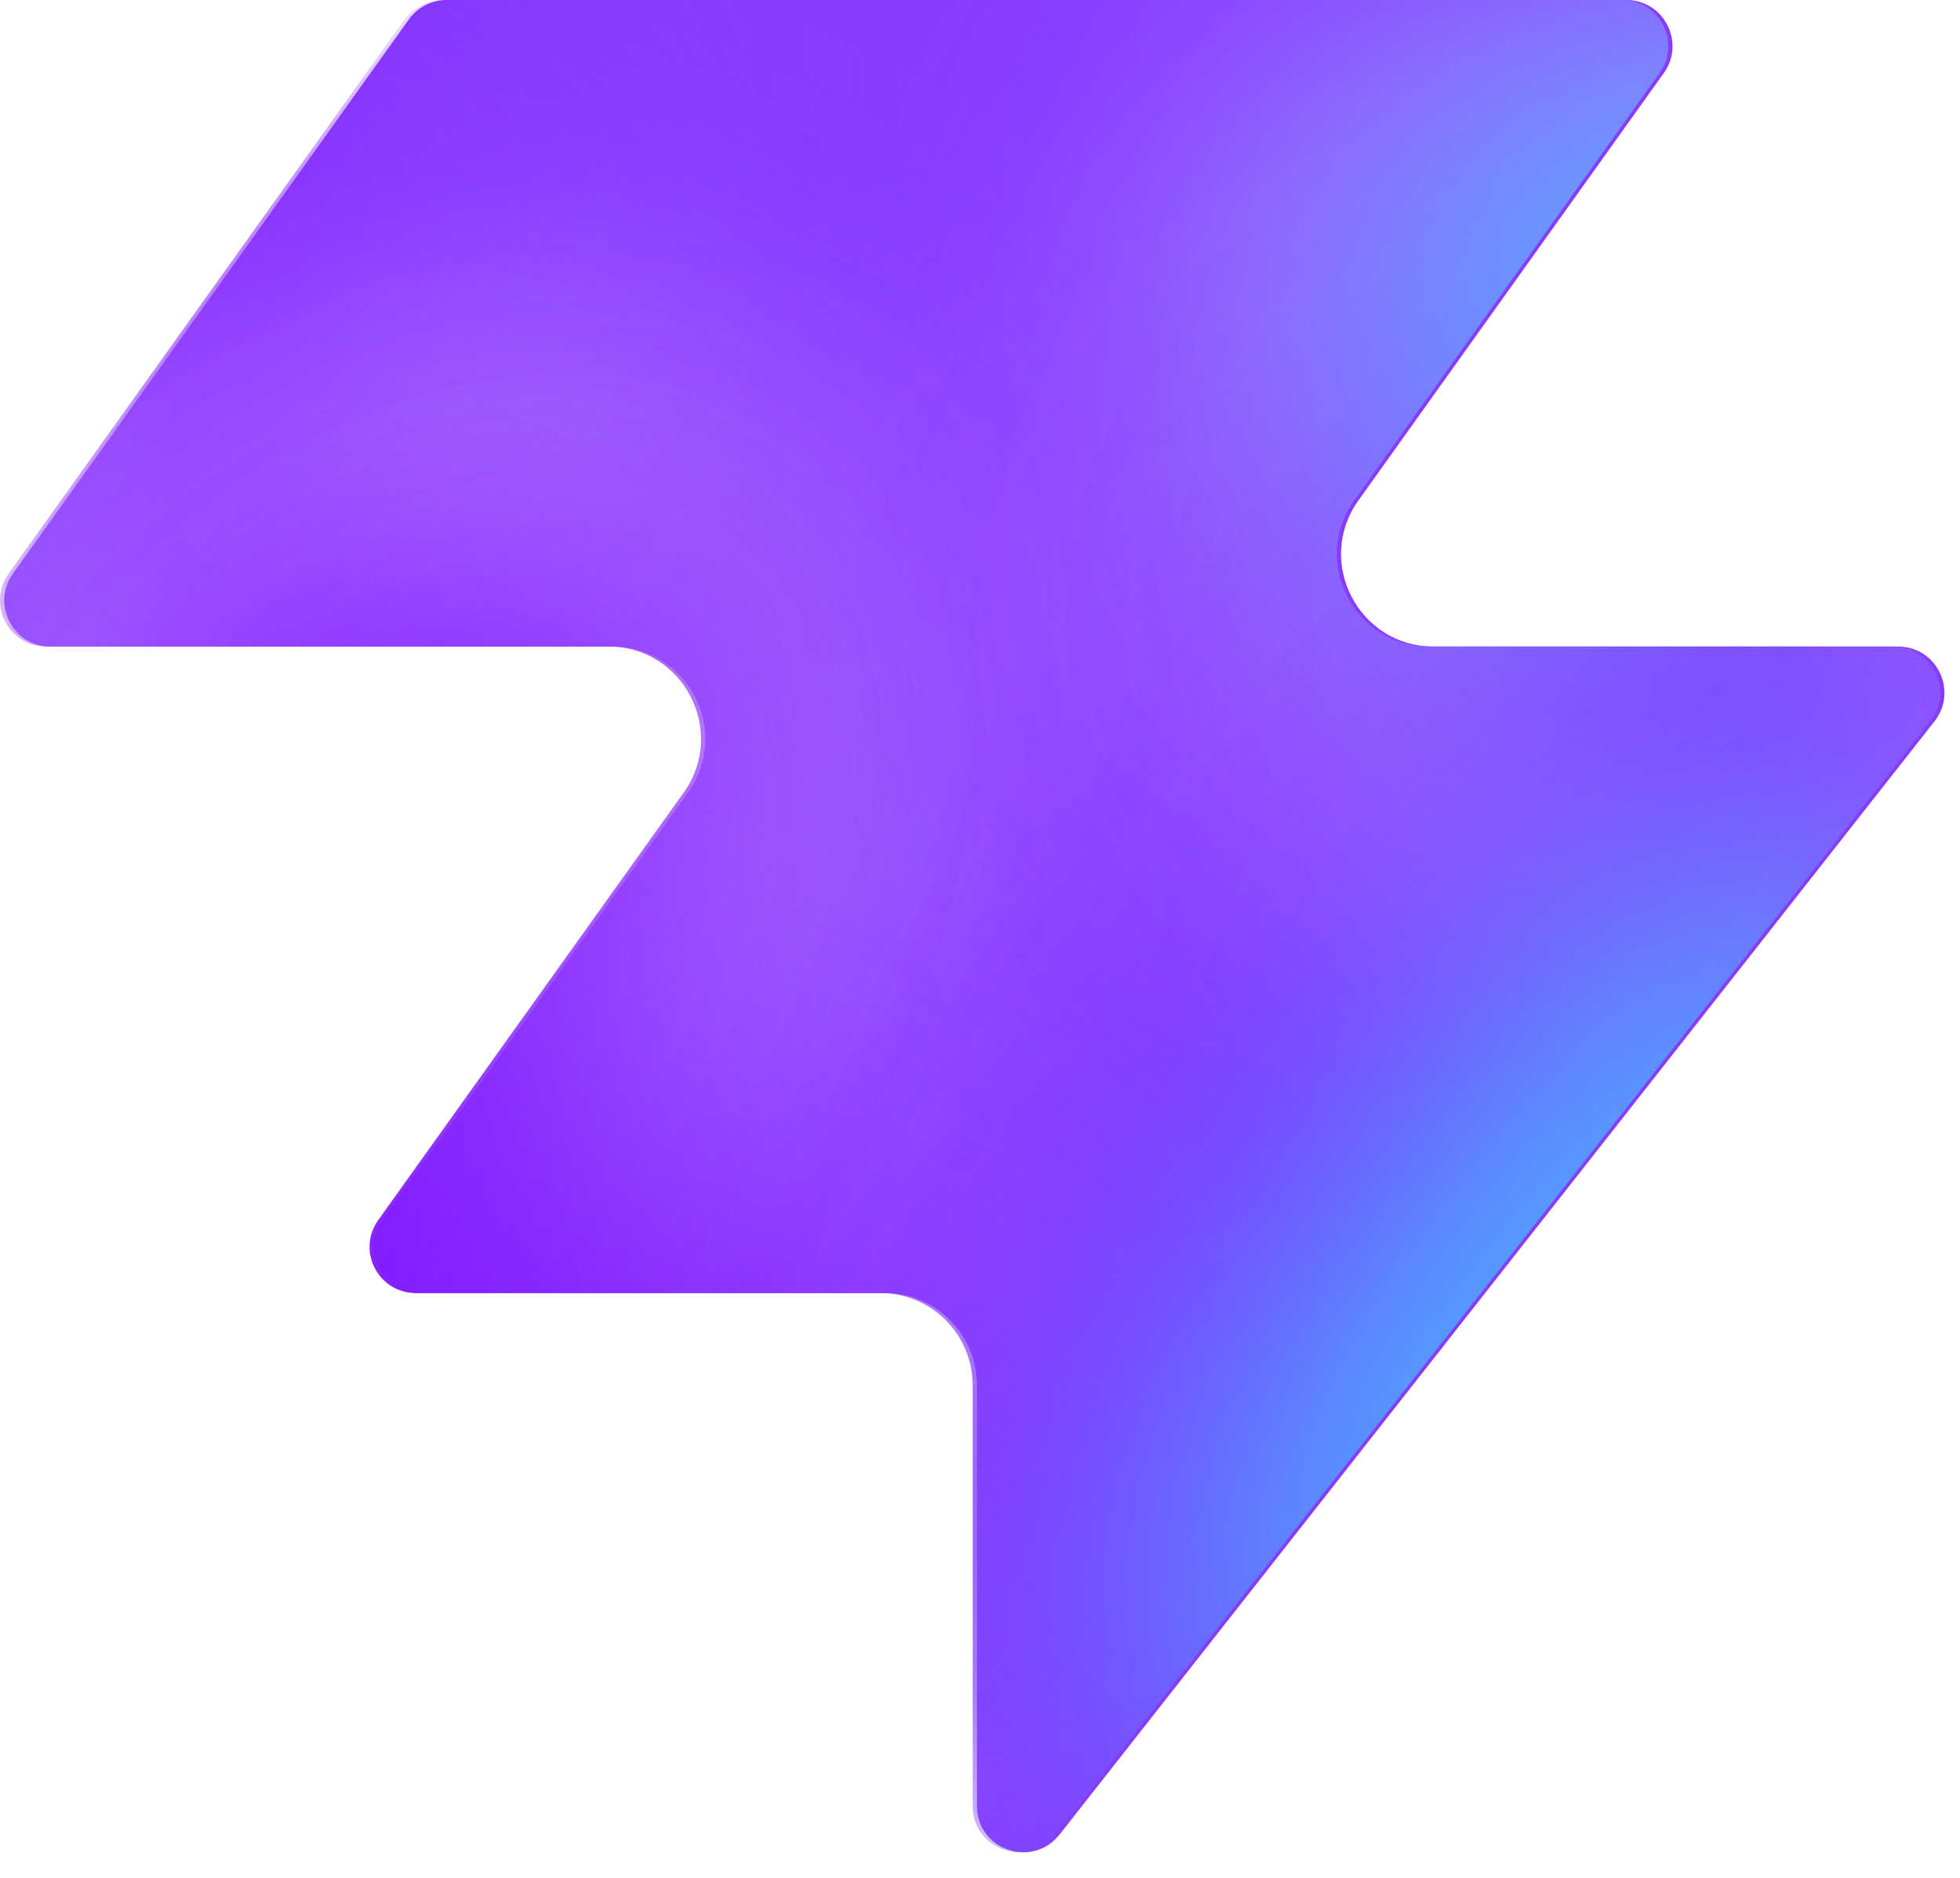
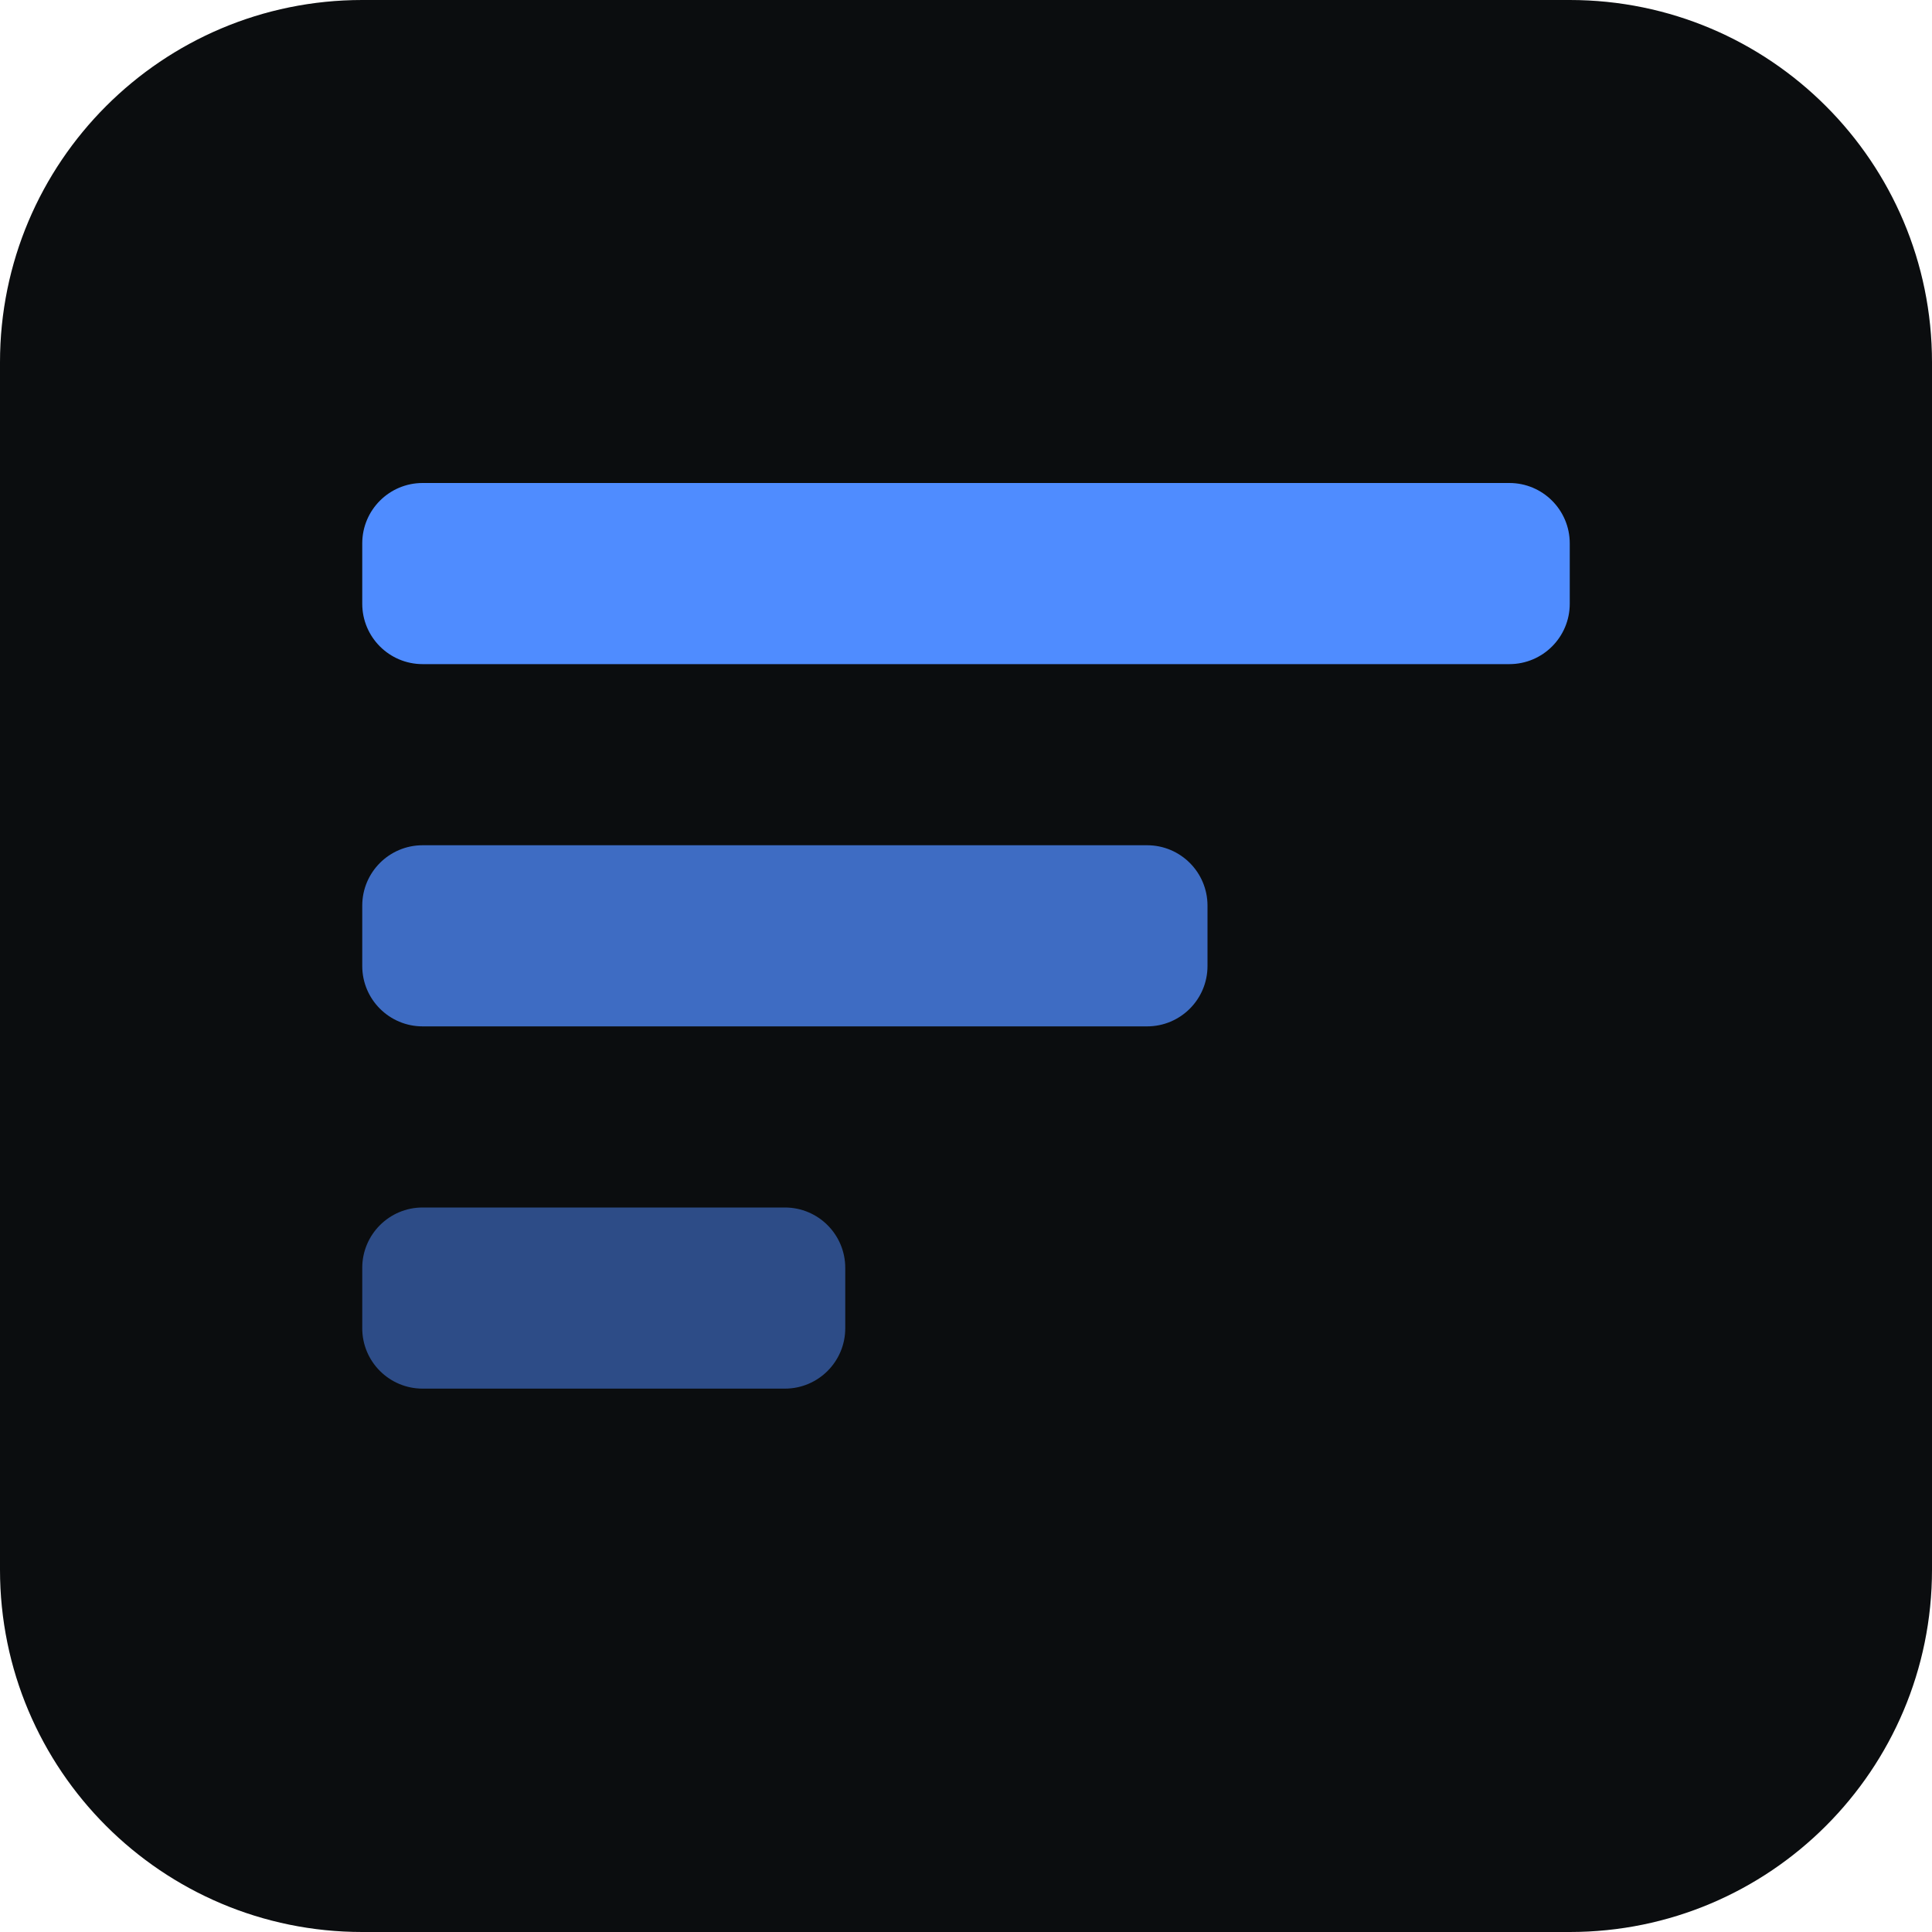
- <svg xmlns="http://www.w3.org/2000/svg" width="48" height="46" fill="none" viewBox="0 0 48 46">
-   <path fill="#863bff" d="M25.946 44.938c-.664.845-2.021.375-2.021-.698V33.937a2.26 2.26 0 0 0-2.262-2.262H10.287c-.92 0-1.456-1.04-.92-1.788l7.48-10.471c1.07-1.497 0-3.578-1.842-3.578H1.237c-.92 0-1.456-1.04-.92-1.788L10.013.474c.214-.297.556-.474.92-.474h28.894c.92 0 1.456 1.04.92 1.788l-7.48 10.471c-1.07 1.498 0 3.579 1.842 3.579h11.377c.943 0 1.473 1.088.89 1.83L25.947 44.94z" style="fill:#863bff;fill:color(display-p3 .525 .23 1);fill-opacity:1" />
-   <mask id="a" width="48" height="46" x="0" y="0" maskUnits="userSpaceOnUse" style="mask-type:alpha">
-     <path fill="#000" d="M25.842 44.938c-.664.844-2.021.375-2.021-.698V33.937a2.26 2.26 0 0 0-2.262-2.262H10.183c-.92 0-1.456-1.04-.92-1.788l7.48-10.471c1.07-1.498 0-3.579-1.842-3.579H1.133c-.92 0-1.456-1.04-.92-1.787L9.91.473c.214-.297.556-.474.92-.474h28.894c.92 0 1.456 1.04.92 1.788l-7.48 10.471c-1.07 1.498 0 3.578 1.842 3.578h11.377c.943 0 1.473 1.088.89 1.832L25.843 44.94z" style="fill:#000;fill-opacity:1" />
-   </mask>
-   <g mask="url(#a)">
-     <g filter="url(#b)">
-       <ellipse cx="5.508" cy="14.704" fill="#ede6ff" rx="5.508" ry="14.704" style="fill:#ede6ff;fill:color(display-p3 .927 .903 1);fill-opacity:1" transform="matrix(.00324 1 1 -.00324 -4.47 31.516)" />
-     </g>
-     <g filter="url(#c)">
-       <ellipse cx="10.399" cy="29.851" fill="#ede6ff" rx="10.399" ry="29.851" style="fill:#ede6ff;fill:color(display-p3 .927 .903 1);fill-opacity:1" transform="matrix(.00324 1 1 -.00324 -39.328 7.883)" />
-     </g>
-     <g filter="url(#d)">
-       <ellipse cx="5.508" cy="30.487" fill="#7e14ff" rx="5.508" ry="30.487" style="fill:#7e14ff;fill:color(display-p3 .492 .077 1);fill-opacity:1" transform="rotate(89.814 -25.913 -14.639)scale(1 -1)" />
-     </g>
-     <g filter="url(#e)">
-       <ellipse cx="5.508" cy="30.599" fill="#7e14ff" rx="5.508" ry="30.599" style="fill:#7e14ff;fill:color(display-p3 .492 .077 1);fill-opacity:1" transform="rotate(89.814 -32.644 -3.334)scale(1 -1)" />
-     </g>
-     <g filter="url(#f)">
-       <ellipse cx="5.508" cy="30.599" fill="#7e14ff" rx="5.508" ry="30.599" style="fill:#7e14ff;fill:color(display-p3 .492 .077 1);fill-opacity:1" transform="matrix(.00324 1 1 -.00324 -34.34 30.47)" />
-     </g>
-     <g filter="url(#g)">
-       <ellipse cx="14.072" cy="22.078" fill="#ede6ff" rx="14.072" ry="22.078" style="fill:#ede6ff;fill:color(display-p3 .927 .903 1);fill-opacity:1" transform="rotate(93.35 24.506 48.493)scale(-1 1)" />
-     </g>
-     <g filter="url(#h)">
-       <ellipse cx="3.47" cy="21.501" fill="#7e14ff" rx="3.47" ry="21.501" style="fill:#7e14ff;fill:color(display-p3 .492 .077 1);fill-opacity:1" transform="rotate(89.009 28.708 47.59)scale(-1 1)" />
-     </g>
-     <g filter="url(#i)">
-       <ellipse cx="3.47" cy="21.501" fill="#7e14ff" rx="3.47" ry="21.501" style="fill:#7e14ff;fill:color(display-p3 .492 .077 1);fill-opacity:1" transform="rotate(89.009 28.708 47.59)scale(-1 1)" />
-     </g>
-     <g filter="url(#j)">
-       <ellipse cx=".387" cy="8.972" fill="#7e14ff" rx="4.407" ry="29.108" style="fill:#7e14ff;fill:color(display-p3 .492 .077 1);fill-opacity:1" transform="rotate(39.51 .387 8.972)" />
-     </g>
-     <g filter="url(#k)">
-       <ellipse cx="47.523" cy="-6.092" fill="#7e14ff" rx="4.407" ry="29.108" style="fill:#7e14ff;fill:color(display-p3 .492 .077 1);fill-opacity:1" transform="rotate(37.892 47.523 -6.092)" />
-     </g>
-     <g filter="url(#l)">
-       <ellipse cx="41.412" cy="6.333" fill="#47bfff" rx="5.971" ry="9.665" style="fill:#47bfff;fill:color(display-p3 .28 .748 1);fill-opacity:1" transform="rotate(37.892 41.412 6.333)" />
-     </g>
-     <g filter="url(#m)">
-       <ellipse cx="-1.879" cy="38.332" fill="#7e14ff" rx="4.407" ry="29.108" style="fill:#7e14ff;fill:color(display-p3 .492 .077 1);fill-opacity:1" transform="rotate(37.892 -1.88 38.332)" />
-     </g>
-     <g filter="url(#n)">
-       <ellipse cx="-1.879" cy="38.332" fill="#7e14ff" rx="4.407" ry="29.108" style="fill:#7e14ff;fill:color(display-p3 .492 .077 1);fill-opacity:1" transform="rotate(37.892 -1.88 38.332)" />
-     </g>
-     <g filter="url(#o)">
-       <ellipse cx="35.651" cy="29.907" fill="#7e14ff" rx="4.407" ry="29.108" style="fill:#7e14ff;fill:color(display-p3 .492 .077 1);fill-opacity:1" transform="rotate(37.892 35.651 29.907)" />
-     </g>
-     <g filter="url(#p)">
-       <ellipse cx="38.418" cy="32.4" fill="#47bfff" rx="5.971" ry="15.297" style="fill:#47bfff;fill:color(display-p3 .28 .748 1);fill-opacity:1" transform="rotate(37.892 38.418 32.4)" />
-     </g>
-   </g>
-   <defs>
-     <filter id="b" width="60.045" height="41.654" x="-19.77" y="16.149" color-interpolation-filters="sRGB" filterUnits="userSpaceOnUse">
-       <feFlood flood-opacity="0" result="BackgroundImageFix" />
-       <feBlend in="SourceGraphic" in2="BackgroundImageFix" result="shape" />
-       <feGaussianBlur result="effect1_foregroundBlur_2002_17158" stdDeviation="7.659" />
-     </filter>
-     <filter id="c" width="90.34" height="51.437" x="-54.613" y="-7.533" color-interpolation-filters="sRGB" filterUnits="userSpaceOnUse">
-       <feFlood flood-opacity="0" result="BackgroundImageFix" />
-       <feBlend in="SourceGraphic" in2="BackgroundImageFix" result="shape" />
-       <feGaussianBlur result="effect1_foregroundBlur_2002_17158" stdDeviation="7.659" />
-     </filter>
-     <filter id="d" width="79.355" height="29.4" x="-49.64" y="2.03" color-interpolation-filters="sRGB" filterUnits="userSpaceOnUse">
-       <feFlood flood-opacity="0" result="BackgroundImageFix" />
-       <feBlend in="SourceGraphic" in2="BackgroundImageFix" result="shape" />
-       <feGaussianBlur result="effect1_foregroundBlur_2002_17158" stdDeviation="4.596" />
-     </filter>
-     <filter id="e" width="79.579" height="29.4" x="-45.045" y="20.029" color-interpolation-filters="sRGB" filterUnits="userSpaceOnUse">
-       <feFlood flood-opacity="0" result="BackgroundImageFix" />
-       <feBlend in="SourceGraphic" in2="BackgroundImageFix" result="shape" />
-       <feGaussianBlur result="effect1_foregroundBlur_2002_17158" stdDeviation="4.596" />
-     </filter>
-     <filter id="f" width="79.579" height="29.4" x="-43.513" y="21.178" color-interpolation-filters="sRGB" filterUnits="userSpaceOnUse">
-       <feFlood flood-opacity="0" result="BackgroundImageFix" />
-       <feBlend in="SourceGraphic" in2="BackgroundImageFix" result="shape" />
-       <feGaussianBlur result="effect1_foregroundBlur_2002_17158" stdDeviation="4.596" />
-     </filter>
-     <filter id="g" width="74.749" height="58.852" x="15.756" y="-17.901" color-interpolation-filters="sRGB" filterUnits="userSpaceOnUse">
-       <feFlood flood-opacity="0" result="BackgroundImageFix" />
-       <feBlend in="SourceGraphic" in2="BackgroundImageFix" result="shape" />
-       <feGaussianBlur result="effect1_foregroundBlur_2002_17158" stdDeviation="7.659" />
-     </filter>
-     <filter id="h" width="61.377" height="25.362" x="23.548" y="2.284" color-interpolation-filters="sRGB" filterUnits="userSpaceOnUse">
-       <feFlood flood-opacity="0" result="BackgroundImageFix" />
-       <feBlend in="SourceGraphic" in2="BackgroundImageFix" result="shape" />
-       <feGaussianBlur result="effect1_foregroundBlur_2002_17158" stdDeviation="4.596" />
-     </filter>
-     <filter id="i" width="61.377" height="25.362" x="23.548" y="2.284" color-interpolation-filters="sRGB" filterUnits="userSpaceOnUse">
-       <feFlood flood-opacity="0" result="BackgroundImageFix" />
-       <feBlend in="SourceGraphic" in2="BackgroundImageFix" result="shape" />
-       <feGaussianBlur result="effect1_foregroundBlur_2002_17158" stdDeviation="4.596" />
-     </filter>
-     <filter id="j" width="56.045" height="63.649" x="-27.636" y="-22.853" color-interpolation-filters="sRGB" filterUnits="userSpaceOnUse">
-       <feFlood flood-opacity="0" result="BackgroundImageFix" />
-       <feBlend in="SourceGraphic" in2="BackgroundImageFix" result="shape" />
-       <feGaussianBlur result="effect1_foregroundBlur_2002_17158" stdDeviation="4.596" />
-     </filter>
-     <filter id="k" width="54.814" height="64.646" x="20.116" y="-38.415" color-interpolation-filters="sRGB" filterUnits="userSpaceOnUse">
-       <feFlood flood-opacity="0" result="BackgroundImageFix" />
-       <feBlend in="SourceGraphic" in2="BackgroundImageFix" result="shape" />
-       <feGaussianBlur result="effect1_foregroundBlur_2002_17158" stdDeviation="4.596" />
-     </filter>
-     <filter id="l" width="33.541" height="35.313" x="24.641" y="-11.323" color-interpolation-filters="sRGB" filterUnits="userSpaceOnUse">
-       <feFlood flood-opacity="0" result="BackgroundImageFix" />
-       <feBlend in="SourceGraphic" in2="BackgroundImageFix" result="shape" />
-       <feGaussianBlur result="effect1_foregroundBlur_2002_17158" stdDeviation="4.596" />
-     </filter>
-     <filter id="m" width="54.814" height="64.646" x="-29.286" y="6.009" color-interpolation-filters="sRGB" filterUnits="userSpaceOnUse">
-       <feFlood flood-opacity="0" result="BackgroundImageFix" />
-       <feBlend in="SourceGraphic" in2="BackgroundImageFix" result="shape" />
-       <feGaussianBlur result="effect1_foregroundBlur_2002_17158" stdDeviation="4.596" />
-     </filter>
-     <filter id="n" width="54.814" height="64.646" x="-29.286" y="6.009" color-interpolation-filters="sRGB" filterUnits="userSpaceOnUse">
-       <feFlood flood-opacity="0" result="BackgroundImageFix" />
-       <feBlend in="SourceGraphic" in2="BackgroundImageFix" result="shape" />
-       <feGaussianBlur result="effect1_foregroundBlur_2002_17158" stdDeviation="4.596" />
-     </filter>
-     <filter id="o" width="54.814" height="64.646" x="8.244" y="-2.416" color-interpolation-filters="sRGB" filterUnits="userSpaceOnUse">
-       <feFlood flood-opacity="0" result="BackgroundImageFix" />
-       <feBlend in="SourceGraphic" in2="BackgroundImageFix" result="shape" />
-       <feGaussianBlur result="effect1_foregroundBlur_2002_17158" stdDeviation="4.596" />
-     </filter>
-     <filter id="p" width="39.409" height="43.623" x="18.713" y="10.588" color-interpolation-filters="sRGB" filterUnits="userSpaceOnUse">
-       <feFlood flood-opacity="0" result="BackgroundImageFix" />
-       <feBlend in="SourceGraphic" in2="BackgroundImageFix" result="shape" />
-       <feGaussianBlur result="effect1_foregroundBlur_2002_17158" stdDeviation="4.596" />
-     </filter>
-   </defs>
+ <svg xmlns="http://www.w3.org/2000/svg" viewBox="0 0 32 32" width="32" height="32">
+   <rect width="32" height="32" rx="6" fill="#0B0D0F" />
+   <rect x="6" y="8" width="20" height="3" rx="1" fill="#4F8CFF" />
+   <rect x="6" y="14" width="14" height="3" rx="1" fill="#4F8CFF" opacity="0.75" />
+   <rect x="6" y="20" width="8" height="3" rx="1" fill="#4F8CFF" opacity="0.5" />
</svg>
